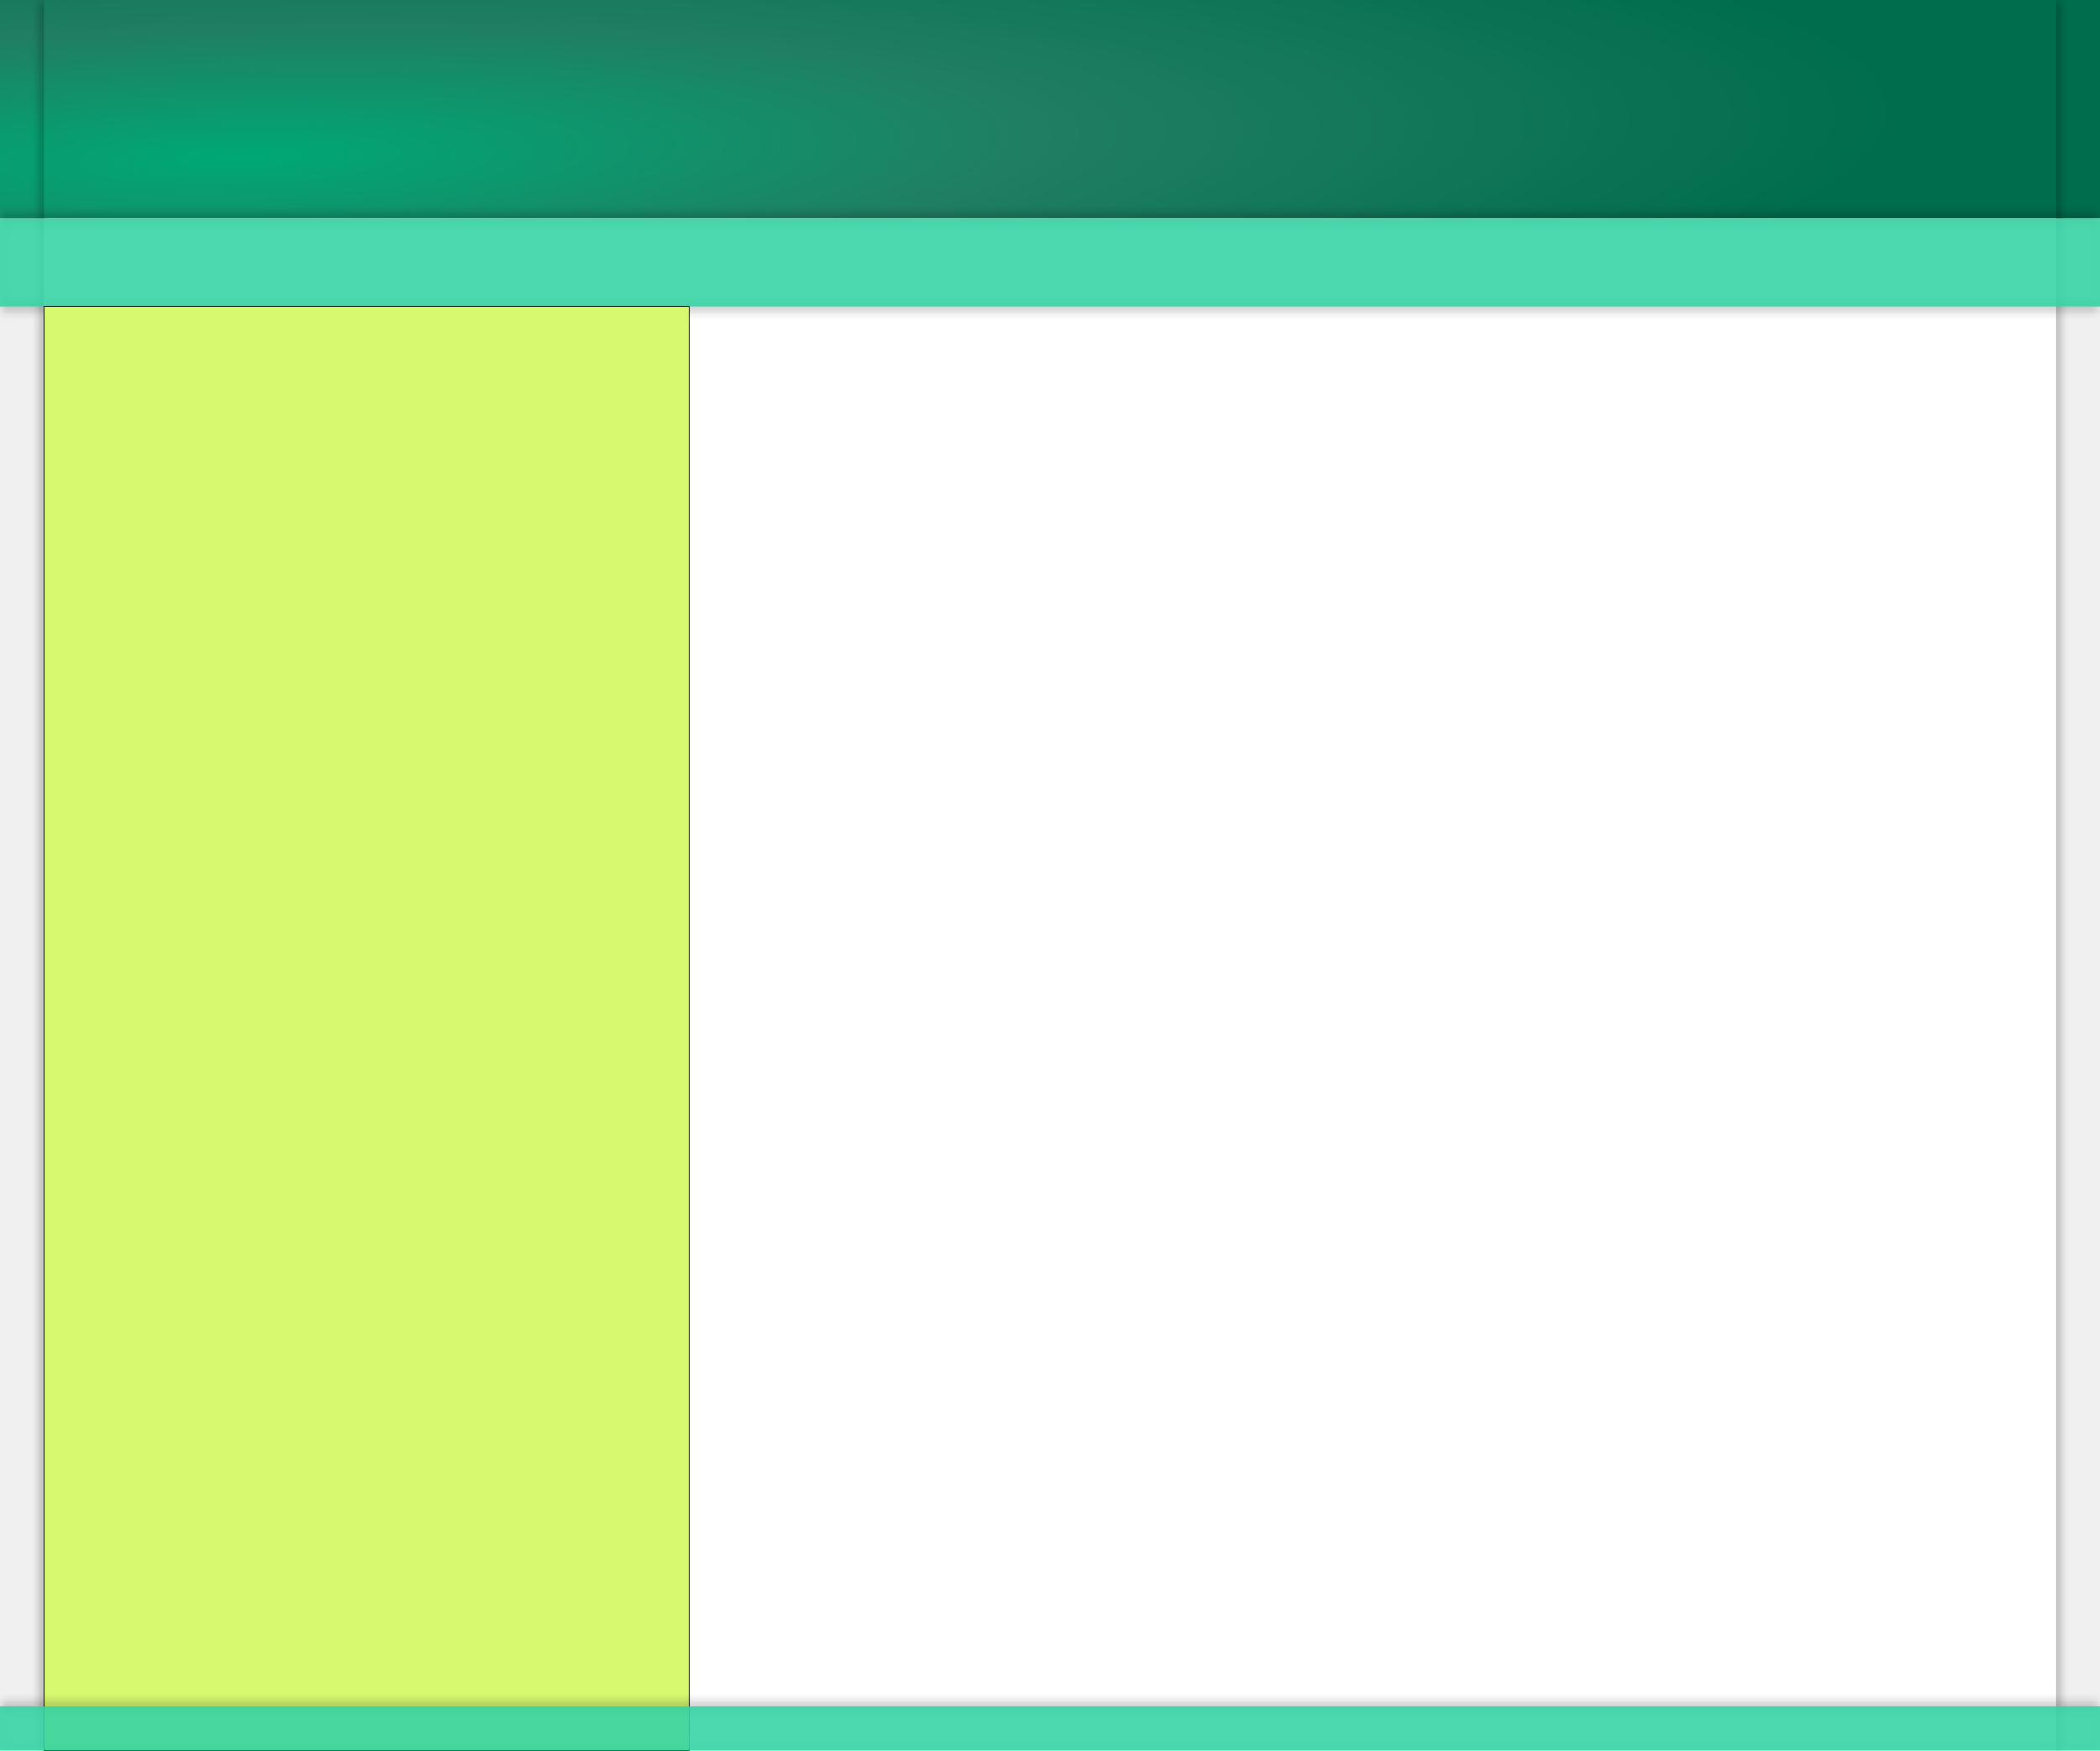
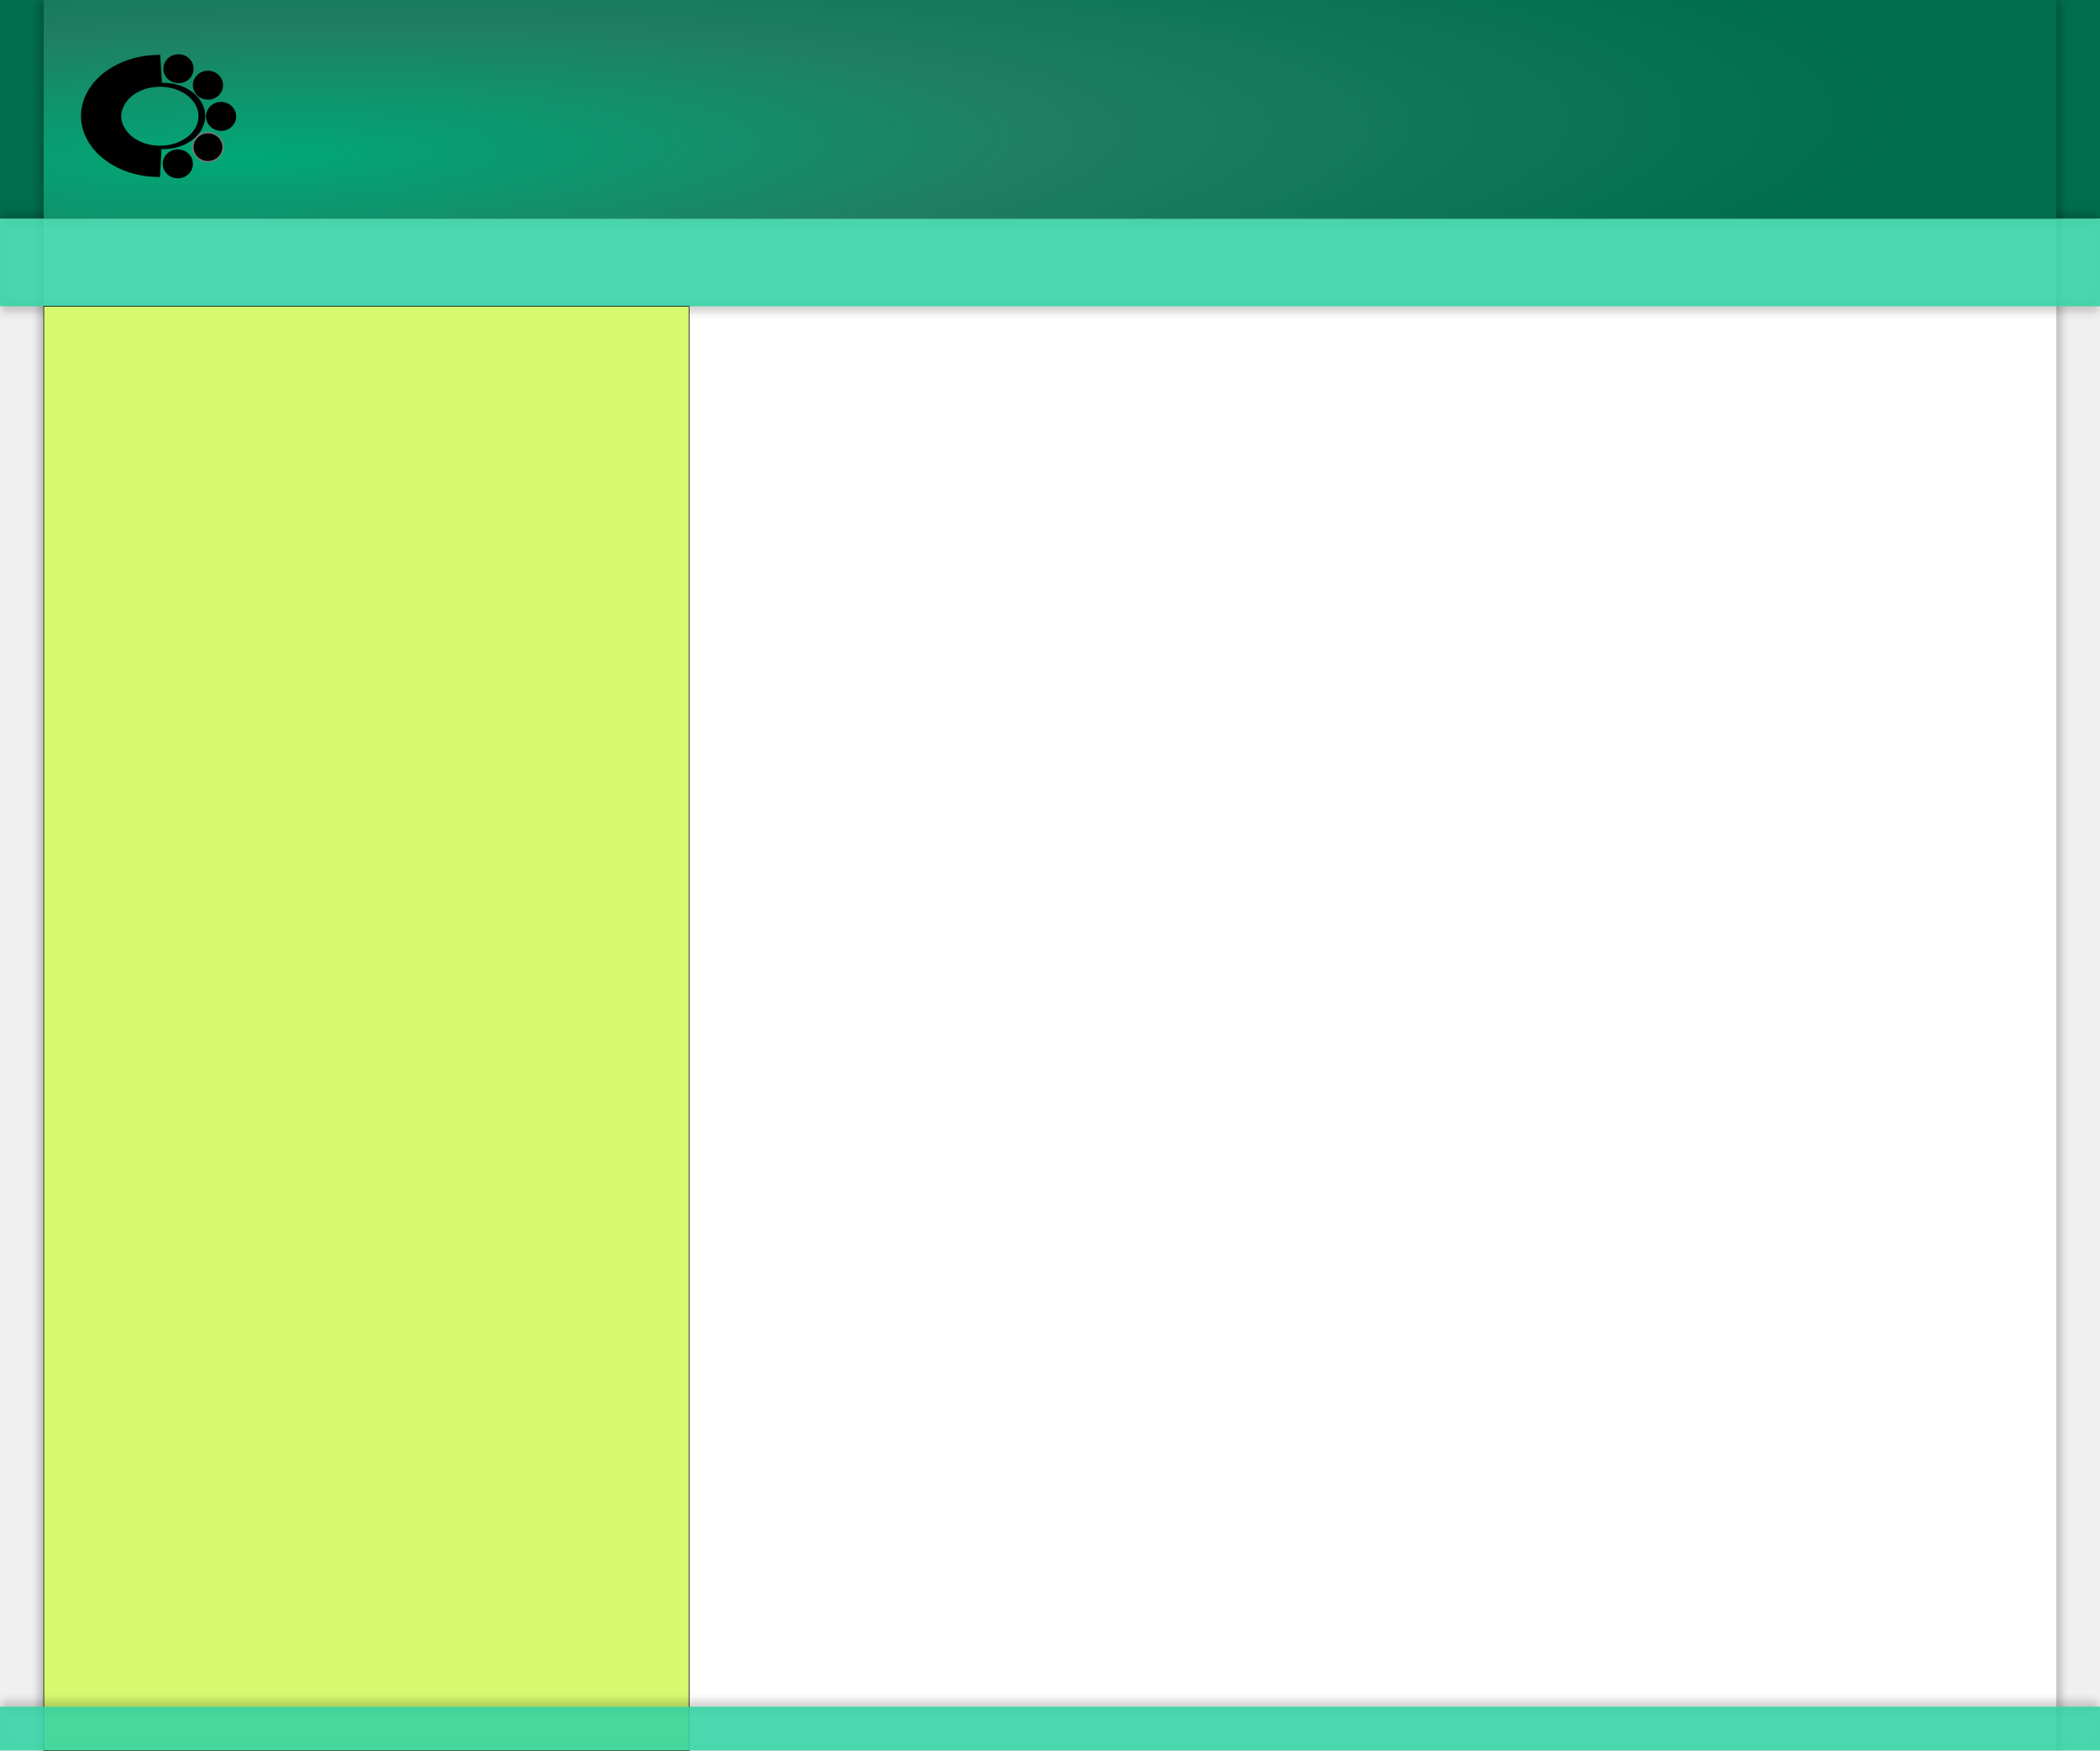
<svg xmlns="http://www.w3.org/2000/svg" xmlns:xlink="http://www.w3.org/1999/xlink" width="960" height="800" id="svg2" version="1.1" style="display:inline">
  <defs id="defs4">
+     <linearGradient id="linearGradient3759">
+       <stop id="stop3761" offset="0" style="stop-color:#00a876;stop-opacity:1;" />
+       <stop style="stop-color:#207e62;stop-opacity:1;" offset="0.556" id="stop3763" />
+       <stop style="stop-color:#006d4c;stop-opacity:1;" offset="1" id="stop3765" />
+     </linearGradient>
    <linearGradient id="linearGradient3708">
      <stop style="stop-color:#35d4a4;stop-opacity:1;" offset="0" id="stop3710" />
      <stop style="stop-color:#5fd4b1;stop-opacity:1;" offset="1" id="stop3712" />
    </linearGradient>
    <linearGradient id="linearGradient3690">
      <stop id="stop3692" offset="0" style="stop-color:#00a876;stop-opacity:1;" />
      <stop style="stop-color:#207e62;stop-opacity:1;" offset="0.444" id="stop3694" />
      <stop style="stop-color:#006d4c;stop-opacity:1;" offset="1" id="stop3696" />
    </linearGradient>
    <linearGradient id="linearGradient3874">
      <stop id="stop3876" offset="0" style="stop-color:#00a876;stop-opacity:1;" />
      <stop style="stop-color:#207e62;stop-opacity:1;" offset="0.599" id="stop3878" />
      <stop style="stop-color:#006d4c;stop-opacity:1;" offset="1" id="stop3880" />
    </linearGradient>
    <linearGradient id="linearGradient3625">
      <stop style="stop-color:#00a876;stop-opacity:1;" offset="0" id="stop3635" />
      <stop id="stop3641" offset="0.478" style="stop-color:#207e62;stop-opacity:1;" />
      <stop id="stop3639" offset="1" style="stop-color:#006d4c;stop-opacity:1;" />
    </linearGradient>
    <linearGradient id="linearGradient3270">
      <stop style="stop-color:#688f84;stop-opacity:1;" offset="0" id="stop3272" />
      <stop style="stop-color:#739b8e;stop-opacity:1;" offset="1" id="stop3274" />
    </linearGradient>
    <linearGradient id="linearGradient3222">
      <stop style="stop-color:#7a7a7a;stop-opacity:1;" offset="0" id="stop3224" />
      <stop style="stop-color:#dddddd;stop-opacity:1;" offset="1" id="stop3226" />
    </linearGradient>
    <linearGradient id="linearGradient2938">
      <stop style="stop-color:#7a7a7a;stop-opacity:1;" offset="0" id="stop2940" />
      <stop style="stop-color:#dddddd;stop-opacity:1;" offset="1" id="stop2942" />
    </linearGradient>
    <linearGradient id="linearGradient2945">
      <stop style="stop-color:#7a7a7a;stop-opacity:1;" offset="0" id="stop2947" />
      <stop style="stop-color:#dddddd;stop-opacity:1;" offset="1" id="stop2949" />
    </linearGradient>
    <linearGradient id="linearGradient2952">
      <stop style="stop-color:#7a7a7a;stop-opacity:1;" offset="0" id="stop2954" />
      <stop style="stop-color:#dddddd;stop-opacity:1;" offset="1" id="stop2956" />
    </linearGradient>
    <linearGradient id="linearGradient2959">
      <stop style="stop-color:#7a7a7a;stop-opacity:1;" offset="0" id="stop2961" />
      <stop style="stop-color:#dddddd;stop-opacity:1;" offset="1" id="stop2963" />
    </linearGradient>
    <linearGradient xlink:href="#linearGradient3222" id="linearGradient3228" x1="409.46" y1="242.795" x2="637.209" y2="481.804" gradientUnits="userSpaceOnUse" gradientTransform="translate(389.25,376.2702)" />
    <linearGradient id="linearGradient2966">
      <stop style="stop-color:#7a7a7a;stop-opacity:1;" offset="0" id="stop2968" />
      <stop style="stop-color:#dddddd;stop-opacity:1;" offset="1" id="stop2970" />
    </linearGradient>
    <linearGradient xlink:href="#linearGradient3222" id="linearGradient3725" gradientUnits="userSpaceOnUse" gradientTransform="matrix(2.993858,0,0,3.045195,413.0266,-29.32012)" x1="574.147" y1="449.425" x2="617.717" y2="491.07" />
    <linearGradient xlink:href="#linearGradient3222" id="linearGradient3707" gradientUnits="userSpaceOnUse" gradientTransform="matrix(2.993858,0,0,3.045195,413.0266,-29.32012)" x1="574.147" y1="449.425" x2="617.717" y2="491.07" />
-     <radialGradient xlink:href="#linearGradient3625" id="radialGradient3724" cx="93" cy="261.2" fx="93" fy="261.2" r="480" gradientTransform="matrix(1.662468,-0.04583333,0.00717705,0.2603261,-63.48417,8.26533)" gradientUnits="userSpaceOnUse" />
+     <radialGradient xlink:href="#linearGradient3759" id="radialGradient3724" cx="325.974" cy="217.708" fx="325.974" fy="217.708" r="480" gradientTransform="matrix(0.8814123,-1.0415871e-8,0,0.1041667,192.6823,27.32206)" gradientUnits="userSpaceOnUse" />
    <radialGradient xlink:href="#linearGradient3625" id="radialGradient3728" gradientUnits="userSpaceOnUse" gradientTransform="matrix(1.593198,-0.04583333,0.00687801,0.2603261,-40.83899,8.26533)" cx="93" cy="261.2" fx="93" fy="261.2" r="480" />
    <filter id="filter3758" x="-0.006" width="1.012" y="-0.15" height="1.3" color-interpolation-filters="sRGB">
      <feGaussianBlur stdDeviation="2.5" id="feGaussianBlur3760" />
    </filter>
    <filter id="filter5214" x="-0.006" width="1.012" y="-0.294" height="1.588" color-interpolation-filters="sRGB">
      <feGaussianBlur stdDeviation="2.45" id="feGaussianBlur5216" />
    </filter>
    <filter id="filter3701">
      <feGaussianBlur stdDeviation="2.15" id="feGaussianBlur3703" />
    </filter>
+     <radialGradient xlink:href="#linearGradient3625-7" id="radialGradient3728-1" gradientUnits="userSpaceOnUse" gradientTransform="matrix(1.593198,-0.04583333,0.00687801,0.2603261,-40.83899,8.26533)" cx="93" cy="261.2" fx="93" fy="261.2" r="480" />
+     <linearGradient id="linearGradient3625-7">
+       <stop style="stop-color:#00a876;stop-opacity:1;" offset="0" id="stop3635-4" />
+       <stop id="stop3641-0" offset="0.478" style="stop-color:#207e62;stop-opacity:1;" />
+       <stop id="stop3639-9" offset="1" style="stop-color:#006d4c;stop-opacity:1;" />
+     </linearGradient>
+     <radialGradient r="480" fy="261.2" fx="93" cy="261.2" cx="93" gradientTransform="matrix(1.593198,-0.04583333,0.00687801,0.2603261,-40.83899,8.26533)" gradientUnits="userSpaceOnUse" id="radialGradient2964" xlink:href="#linearGradient3625-7" />
  </defs>
  <g id="layer2" transform="translate(0,-200)" style="display:none">
    <rect style="fill:#999999;fill-opacity:1;stroke:none;display:inline" id="rect2819" width="960" height="100" x="0" y="200" />
    <rect style="fill:#cccccc;fill-opacity:1;stroke:none;display:inline" id="rect3593" width="316" height="630" x="0" y="340" />
    <rect style="fill:#666666;fill-opacity:1;stroke:none;display:inline" id="rect3595" width="640" height="630" x="320" y="340" />
    <rect style="fill:#f2f2f2;fill-opacity:1;stroke:none;display:inline" id="rect3597" width="960" height="40" x="3.6415315e-14" y="300" />
    <rect style="fill:#999999;fill-opacity:1;stroke:none;display:inline" id="rect3599" width="960" height="30" x="0" y="970" />
    <rect style="fill:#ff0000;stroke:#000000;stroke-width:0.2;stroke-linejoin:round;stroke-miterlimit:4;stroke-opacity:1;stroke-dasharray:none;stroke-dashoffset:0" id="rect5218" width="962" height="10" x="-4.9737992e-14" y="460" />
    <rect y="500" x="0" height="10" width="316" id="rect3137" style="fill:#00ffff;fill-opacity:1;stroke:none;display:inline" />
    <rect y="500" x="320" height="10" width="640" id="rect3139" style="fill:#008080;fill-opacity:1;stroke:none;display:inline" />
  </g>
  <g id="layer3" style="display:inline">
    <rect style="fill:url(#radialGradient3724);fill-opacity:1;stroke:none" id="rect3716" width="960" height="100" x="0" y="0" />
    <rect style="fill:none;stroke:#000000;stroke-width:1;stroke-miterlimit:4;stroke-opacity:1;stroke-dasharray:none;filter:url(#filter3701)" id="rect3730" width="920" height="800" x="20" y="0" />
-     <rect y="0" x="20" height="100" width="920" id="rect3726" style="fill:url(#radialGradient3728);fill-opacity:1;stroke:none" />
    <rect style="fill:#ffffff;fill-opacity:1;stroke:none" id="rect3736" width="920" height="700" x="20" y="-800" transform="scale(1,-1)" />
    <rect y="100" x="0" height="40" width="960" id="rect3752" style="fill:none;stroke:#000000;stroke-opacity:1;filter:url(#filter3758)" />
    <rect style="fill:#35d4a4;fill-opacity:0.878;stroke:none" id="rect3742" width="960" height="40" x="0" y="100" />
+   </g>
+   <g id="layer5" style="display:inline">
+     <rect y="0" x="20" height="100" width="920" id="rect3726" style="fill:url(#radialGradient2964);fill-opacity:1;stroke:none;display:inline" />
  </g>
  <g id="layer1" style="display:inline">
    <rect style="fill:#d7f970;fill-opacity:1;stroke:#000000;stroke-width:0.3;stroke-miterlimit:4;stroke-opacity:1;stroke-dasharray:none" id="rect3763" width="294.988" height="659.988" x="20" y="140.012" />
    <rect y="780" x="0" height="20" width="960" id="rect5204" style="fill:none;stroke:#000000;stroke-width:1;stroke-miterlimit:4;stroke-opacity:1;stroke-dasharray:none;filter:url(#filter5214)" />
    <rect style="fill:#35d4a4;fill-opacity:0.878;stroke:none" id="rect3764" width="960" height="20" x="0" y="780" />
  </g>
-   <g id="layer4" style="display:none">
+   <g id="layer4" style="display:inline">
    <g id="g3696" transform="matrix(0.5168516,0,0,0.5168516,17.67715,8.663152)">
      <g id="g3678">
        <g id="g3908" transform="matrix(1.274308,0,0,1.274308,-43.50552,-13.38371)">
          <g style="fill:#000000;fill-opacity:1" transform="translate(5.656854,1.414214)" id="g3717">
            <path style="fill:#000000;fill-opacity:1;display:inline" d="m 112.161,34.039 c -29.965,0 -54.287,18.978 -54.287,42.363 0,23.385 24.322,42.363 54.287,42.363 0.185,0 0.369,-0.008 0.553,-0.01 l 0.982,-19.357 c 0.442,0.016 0.889,0.028 1.337,0.028 16.054,0 29.08,-10.307 29.08,-23.006 0,-12.7 -13.027,-23.006 -29.08,-23.006 -0.339,0 -0.676,0.01 -1.013,0.019 l -1.19,-19.395 c -0.223,-0.003 -0.445,0 -0.668,0 z m 0.345,22.087 c 0.284,0 0.566,9.24e-4 0.846,0.009 0.056,9.24e-4 0.112,0.008 0.167,0.009 0.223,0.007 0.445,0.018 0.668,0.028 l 0,-0.009 c 14.07,0.593 25.248,9.517 25.248,20.428 1e-5,11.005 -11.372,19.985 -25.614,20.437 l 0,-0.009 c -0.376,0.014 -0.75,0.026 -1.128,0.028 -0.461,0 -0.923,-0.011 -1.378,-0.028 -0.385,-0.015 -0.768,-0.03 -1.149,-0.057 -12.456,-0.893 -22.436,-8.337 -24.006,-17.774 0.258,1.702 0.76,3.343 1.462,4.91 -1.202,-2.325 -1.869,-4.857 -1.869,-7.508 0,-1.874 0.332,-3.688 0.95,-5.413 -0.417,1.413 -0.66,2.871 -0.731,4.37 0.689,-10.466 11.68,-18.872 25.363,-19.395 0.387,-0.013 0.778,-0.028 1.169,-0.028 z" id="path2865" />
            <path style="fill:#000000;fill-opacity:1;fill-rule:evenodd;display:inline" id="path3191" d="m 628.586,471.502 a 30.226,29.666 0 1 1 -60.452,0 30.226,29.666 0 1 1 60.452,0 z" transform="matrix(0.3465139,0,0,0.3383925,-82.26005,-49.92008)" />
            <path transform="matrix(0.3465139,0,0,0.3383925,-61.35943,-61.50821)" d="m 628.586,471.502 a 30.226,29.666 0 1 1 -60.452,0 30.226,29.666 0 1 1 60.452,0 z" id="path3197" style="fill:#000000;fill-opacity:1;fill-rule:evenodd;stroke:url(#linearGradient3707);stroke-width:2.807;stroke-linecap:butt;stroke-linejoin:round;stroke-miterlimit:4;stroke-opacity:1;stroke-dasharray:none;stroke-dashoffset:0;display:inline" />
            <path style="fill:#000000;fill-opacity:1;fill-rule:evenodd;display:inline" id="path3199" d="m 628.586,471.502 a 30.226,29.666 0 1 1 -60.452,0 30.226,29.666 0 1 1 60.452,0 z" transform="matrix(0.3465139,0,0,0.3383925,-52.2417,-82.85923)" />
            <path transform="matrix(0.3465139,0,0,0.3383925,-61.35943,-104.5074)" d="m 628.586,471.502 a 30.226,29.666 0 1 1 -60.452,0 30.226,29.666 0 1 1 60.452,0 z" id="path3201" style="fill:#000000;fill-opacity:1;fill-rule:evenodd;display:inline" />
            <path style="fill:#000000;fill-opacity:1;fill-rule:evenodd;display:inline" id="path3203" d="m 628.586,471.502 a 30.226,29.666 0 1 1 -60.452,0 30.226,29.666 0 1 1 60.452,0 z" transform="matrix(0.3465139,0,0,0.3383925,-81.79247,-115.9257)" />
          </g>
        </g>
      </g>
    </g>
  </g>
</svg>
